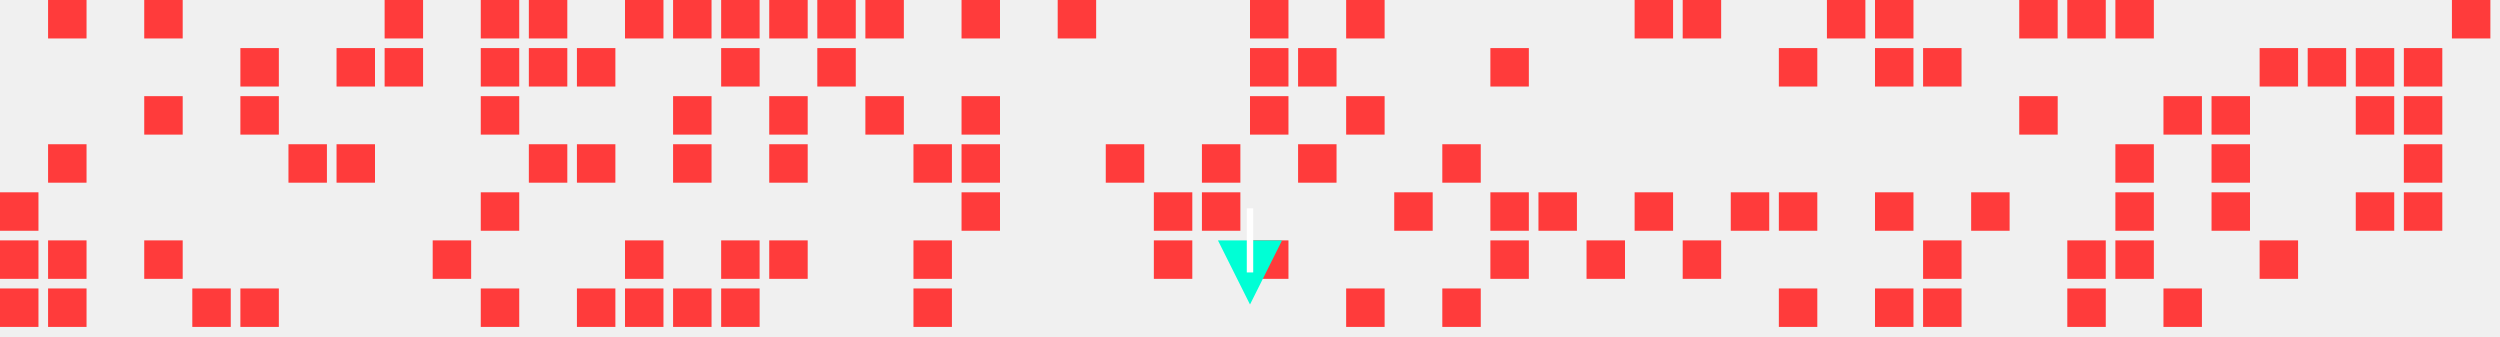
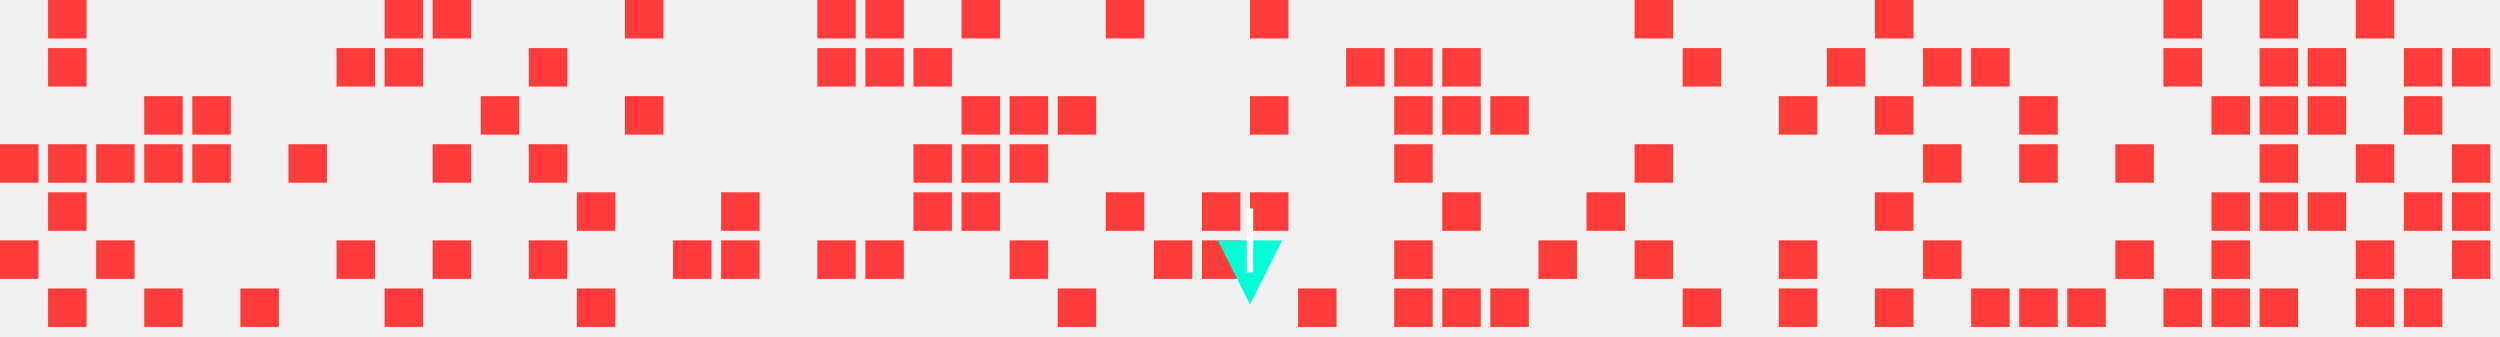
<svg xmlns="http://www.w3.org/2000/svg" width="780" height="105">
  <style>
.enemy { fill: #ff3b3b; }
.player { fill: #00ffd5; }
.bullet { fill: #fff; }
</style>
-   <rect class="enemy" x="0" y="60" width="12" height="12" />
+   <rect class="enemy" x="0" y="45" width="12" height="12" />
  <rect class="enemy" x="0" y="75" width="12" height="12" />
-   <rect class="enemy" x="0" y="90" width="12" height="12" />
  <rect class="enemy" x="15" y="0" width="12" height="12" />
+   <rect class="enemy" x="15" y="15" width="12" height="12" />
  <rect class="enemy" x="15" y="45" width="12" height="12" />
-   <rect class="enemy" x="15" y="75" width="12" height="12" />
+   <rect class="enemy" x="15" y="60" width="12" height="12" />
  <rect class="enemy" x="15" y="90" width="12" height="12" />
-   <rect class="enemy" x="45" y="0" width="12" height="12" />
+   <rect class="enemy" x="30" y="45" width="12" height="12" />
+   <rect class="enemy" x="30" y="75" width="12" height="12" />
  <rect class="enemy" x="45" y="30" width="12" height="12" />
-   <rect class="enemy" x="45" y="75" width="12" height="12" />
-   <rect class="enemy" x="60" y="90" width="12" height="12" />
-   <rect class="enemy" x="75" y="15" width="12" height="12" />
-   <rect class="enemy" x="75" y="30" width="12" height="12" />
+   <rect class="enemy" x="45" y="45" width="12" height="12" />
+   <rect class="enemy" x="45" y="90" width="12" height="12" />
+   <rect class="enemy" x="60" y="30" width="12" height="12" />
+   <rect class="enemy" x="60" y="45" width="12" height="12" />
  <rect class="enemy" x="75" y="90" width="12" height="12" />
  <rect class="enemy" x="90" y="45" width="12" height="12" />
  <rect class="enemy" x="105" y="15" width="12" height="12" />
-   <rect class="enemy" x="105" y="45" width="12" height="12" />
+   <rect class="enemy" x="105" y="75" width="12" height="12" />
  <rect class="enemy" x="120" y="0" width="12" height="12" />
  <rect class="enemy" x="120" y="15" width="12" height="12" />
+   <rect class="enemy" x="120" y="90" width="12" height="12" />
+   <rect class="enemy" x="135" y="0" width="12" height="12" />
+   <rect class="enemy" x="135" y="45" width="12" height="12" />
  <rect class="enemy" x="135" y="75" width="12" height="12" />
-   <rect class="enemy" x="150" y="0" width="12" height="12" />
-   <rect class="enemy" x="150" y="15" width="12" height="12" />
  <rect class="enemy" x="150" y="30" width="12" height="12" />
-   <rect class="enemy" x="150" y="60" width="12" height="12" />
-   <rect class="enemy" x="150" y="90" width="12" height="12" />
-   <rect class="enemy" x="165" y="0" width="12" height="12" />
  <rect class="enemy" x="165" y="15" width="12" height="12" />
  <rect class="enemy" x="165" y="45" width="12" height="12" />
-   <rect class="enemy" x="180" y="15" width="12" height="12" />
-   <rect class="enemy" x="180" y="45" width="12" height="12" />
+   <rect class="enemy" x="165" y="75" width="12" height="12" />
+   <rect class="enemy" x="180" y="60" width="12" height="12" />
  <rect class="enemy" x="180" y="90" width="12" height="12" />
  <rect class="enemy" x="195" y="0" width="12" height="12" />
-   <rect class="enemy" x="195" y="75" width="12" height="12" />
-   <rect class="enemy" x="195" y="90" width="12" height="12" />
-   <rect class="enemy" x="210" y="0" width="12" height="12" />
-   <rect class="enemy" x="210" y="30" width="12" height="12" />
-   <rect class="enemy" x="210" y="45" width="12" height="12" />
-   <rect class="enemy" x="210" y="90" width="12" height="12" />
-   <rect class="enemy" x="225" y="0" width="12" height="12" />
-   <rect class="enemy" x="225" y="15" width="12" height="12" />
+   <rect class="enemy" x="195" y="30" width="12" height="12" />
+   <rect class="enemy" x="210" y="75" width="12" height="12" />
+   <rect class="enemy" x="225" y="60" width="12" height="12" />
  <rect class="enemy" x="225" y="75" width="12" height="12" />
-   <rect class="enemy" x="225" y="90" width="12" height="12" />
-   <rect class="enemy" x="240" y="0" width="12" height="12" />
-   <rect class="enemy" x="240" y="30" width="12" height="12" />
-   <rect class="enemy" x="240" y="45" width="12" height="12" />
-   <rect class="enemy" x="240" y="75" width="12" height="12" />
  <rect class="enemy" x="255" y="0" width="12" height="12" />
  <rect class="enemy" x="255" y="15" width="12" height="12" />
+   <rect class="enemy" x="255" y="75" width="12" height="12" />
  <rect class="enemy" x="270" y="0" width="12" height="12" />
-   <rect class="enemy" x="270" y="30" width="12" height="12" />
+   <rect class="enemy" x="270" y="15" width="12" height="12" />
+   <rect class="enemy" x="270" y="75" width="12" height="12" />
+   <rect class="enemy" x="285" y="15" width="12" height="12" />
  <rect class="enemy" x="285" y="45" width="12" height="12" />
-   <rect class="enemy" x="285" y="75" width="12" height="12" />
-   <rect class="enemy" x="285" y="90" width="12" height="12" />
+   <rect class="enemy" x="285" y="60" width="12" height="12" />
  <rect class="enemy" x="300" y="0" width="12" height="12" />
  <rect class="enemy" x="300" y="30" width="12" height="12" />
  <rect class="enemy" x="300" y="45" width="12" height="12" />
  <rect class="enemy" x="300" y="60" width="12" height="12" />
-   <rect class="enemy" x="330" y="0" width="12" height="12" />
-   <rect class="enemy" x="345" y="45" width="12" height="12" />
-   <rect class="enemy" x="360" y="60" width="12" height="12" />
+   <rect class="enemy" x="315" y="30" width="12" height="12" />
+   <rect class="enemy" x="315" y="45" width="12" height="12" />
+   <rect class="enemy" x="315" y="75" width="12" height="12" />
+   <rect class="enemy" x="330" y="30" width="12" height="12" />
+   <rect class="enemy" x="330" y="90" width="12" height="12" />
+   <rect class="enemy" x="345" y="0" width="12" height="12" />
+   <rect class="enemy" x="345" y="60" width="12" height="12" />
  <rect class="enemy" x="360" y="75" width="12" height="12" />
-   <rect class="enemy" x="375" y="45" width="12" height="12" />
  <rect class="enemy" x="375" y="60" width="12" height="12" />
+   <rect class="enemy" x="375" y="75" width="12" height="12" />
  <rect class="enemy" x="390" y="0" width="12" height="12" />
-   <rect class="enemy" x="390" y="15" width="12" height="12" />
  <rect class="enemy" x="390" y="30" width="12" height="12" />
-   <rect class="enemy" x="390" y="75" width="12" height="12" />
-   <rect class="enemy" x="405" y="15" width="12" height="12" />
-   <rect class="enemy" x="405" y="45" width="12" height="12" />
-   <rect class="enemy" x="420" y="0" width="12" height="12" />
-   <rect class="enemy" x="420" y="30" width="12" height="12" />
-   <rect class="enemy" x="420" y="90" width="12" height="12" />
-   <rect class="enemy" x="435" y="60" width="12" height="12" />
-   <rect class="enemy" x="450" y="45" width="12" height="12" />
+   <rect class="enemy" x="390" y="60" width="12" height="12" />
+   <rect class="enemy" x="405" y="90" width="12" height="12" />
+   <rect class="enemy" x="420" y="15" width="12" height="12" />
+   <rect class="enemy" x="435" y="15" width="12" height="12" />
+   <rect class="enemy" x="435" y="30" width="12" height="12" />
+   <rect class="enemy" x="435" y="45" width="12" height="12" />
+   <rect class="enemy" x="435" y="75" width="12" height="12" />
+   <rect class="enemy" x="435" y="90" width="12" height="12" />
+   <rect class="enemy" x="450" y="15" width="12" height="12" />
+   <rect class="enemy" x="450" y="30" width="12" height="12" />
+   <rect class="enemy" x="450" y="60" width="12" height="12" />
  <rect class="enemy" x="450" y="90" width="12" height="12" />
-   <rect class="enemy" x="465" y="15" width="12" height="12" />
-   <rect class="enemy" x="465" y="60" width="12" height="12" />
-   <rect class="enemy" x="465" y="75" width="12" height="12" />
-   <rect class="enemy" x="480" y="60" width="12" height="12" />
-   <rect class="enemy" x="495" y="75" width="12" height="12" />
+   <rect class="enemy" x="465" y="30" width="12" height="12" />
+   <rect class="enemy" x="465" y="90" width="12" height="12" />
+   <rect class="enemy" x="480" y="75" width="12" height="12" />
+   <rect class="enemy" x="495" y="60" width="12" height="12" />
  <rect class="enemy" x="510" y="0" width="12" height="12" />
-   <rect class="enemy" x="510" y="60" width="12" height="12" />
-   <rect class="enemy" x="525" y="0" width="12" height="12" />
-   <rect class="enemy" x="525" y="75" width="12" height="12" />
-   <rect class="enemy" x="540" y="60" width="12" height="12" />
-   <rect class="enemy" x="555" y="15" width="12" height="12" />
-   <rect class="enemy" x="555" y="60" width="12" height="12" />
+   <rect class="enemy" x="510" y="45" width="12" height="12" />
+   <rect class="enemy" x="510" y="75" width="12" height="12" />
+   <rect class="enemy" x="525" y="15" width="12" height="12" />
+   <rect class="enemy" x="525" y="90" width="12" height="12" />
+   <rect class="enemy" x="555" y="30" width="12" height="12" />
+   <rect class="enemy" x="555" y="75" width="12" height="12" />
  <rect class="enemy" x="555" y="90" width="12" height="12" />
-   <rect class="enemy" x="570" y="0" width="12" height="12" />
+   <rect class="enemy" x="570" y="15" width="12" height="12" />
  <rect class="enemy" x="585" y="0" width="12" height="12" />
-   <rect class="enemy" x="585" y="15" width="12" height="12" />
+   <rect class="enemy" x="585" y="30" width="12" height="12" />
  <rect class="enemy" x="585" y="60" width="12" height="12" />
  <rect class="enemy" x="585" y="90" width="12" height="12" />
  <rect class="enemy" x="600" y="15" width="12" height="12" />
+   <rect class="enemy" x="600" y="45" width="12" height="12" />
  <rect class="enemy" x="600" y="75" width="12" height="12" />
-   <rect class="enemy" x="600" y="90" width="12" height="12" />
-   <rect class="enemy" x="615" y="60" width="12" height="12" />
-   <rect class="enemy" x="630" y="0" width="12" height="12" />
+   <rect class="enemy" x="615" y="15" width="12" height="12" />
+   <rect class="enemy" x="615" y="90" width="12" height="12" />
  <rect class="enemy" x="630" y="30" width="12" height="12" />
-   <rect class="enemy" x="645" y="0" width="12" height="12" />
-   <rect class="enemy" x="645" y="75" width="12" height="12" />
+   <rect class="enemy" x="630" y="45" width="12" height="12" />
+   <rect class="enemy" x="630" y="90" width="12" height="12" />
  <rect class="enemy" x="645" y="90" width="12" height="12" />
-   <rect class="enemy" x="660" y="0" width="12" height="12" />
  <rect class="enemy" x="660" y="45" width="12" height="12" />
-   <rect class="enemy" x="660" y="60" width="12" height="12" />
  <rect class="enemy" x="660" y="75" width="12" height="12" />
-   <rect class="enemy" x="675" y="30" width="12" height="12" />
+   <rect class="enemy" x="675" y="0" width="12" height="12" />
+   <rect class="enemy" x="675" y="15" width="12" height="12" />
  <rect class="enemy" x="675" y="90" width="12" height="12" />
  <rect class="enemy" x="690" y="30" width="12" height="12" />
-   <rect class="enemy" x="690" y="45" width="12" height="12" />
  <rect class="enemy" x="690" y="60" width="12" height="12" />
+   <rect class="enemy" x="690" y="75" width="12" height="12" />
+   <rect class="enemy" x="690" y="90" width="12" height="12" />
+   <rect class="enemy" x="705" y="0" width="12" height="12" />
  <rect class="enemy" x="705" y="15" width="12" height="12" />
-   <rect class="enemy" x="705" y="75" width="12" height="12" />
+   <rect class="enemy" x="705" y="30" width="12" height="12" />
+   <rect class="enemy" x="705" y="45" width="12" height="12" />
+   <rect class="enemy" x="705" y="60" width="12" height="12" />
+   <rect class="enemy" x="705" y="90" width="12" height="12" />
  <rect class="enemy" x="720" y="15" width="12" height="12" />
-   <rect class="enemy" x="735" y="15" width="12" height="12" />
-   <rect class="enemy" x="735" y="30" width="12" height="12" />
-   <rect class="enemy" x="735" y="60" width="12" height="12" />
+   <rect class="enemy" x="720" y="30" width="12" height="12" />
+   <rect class="enemy" x="720" y="60" width="12" height="12" />
+   <rect class="enemy" x="735" y="0" width="12" height="12" />
+   <rect class="enemy" x="735" y="45" width="12" height="12" />
+   <rect class="enemy" x="735" y="75" width="12" height="12" />
+   <rect class="enemy" x="735" y="90" width="12" height="12" />
  <rect class="enemy" x="750" y="15" width="12" height="12" />
  <rect class="enemy" x="750" y="30" width="12" height="12" />
-   <rect class="enemy" x="750" y="45" width="12" height="12" />
  <rect class="enemy" x="750" y="60" width="12" height="12" />
-   <rect class="enemy" x="765" y="0" width="12" height="12" />
+   <rect class="enemy" x="750" y="90" width="12" height="12" />
+   <rect class="enemy" x="765" y="15" width="12" height="12" />
+   <rect class="enemy" x="765" y="45" width="12" height="12" />
+   <rect class="enemy" x="765" y="60" width="12" height="12" />
+   <rect class="enemy" x="765" y="75" width="12" height="12" />
  <polygon class="player" points=" 390,95 380,75 400,75 " />
  <rect class="bullet" x="389" y="65" width="2" height="20">
    <animate attributeName="y" values="65;0" dur="1s" repeatCount="indefinite" />
  </rect>
</svg>
